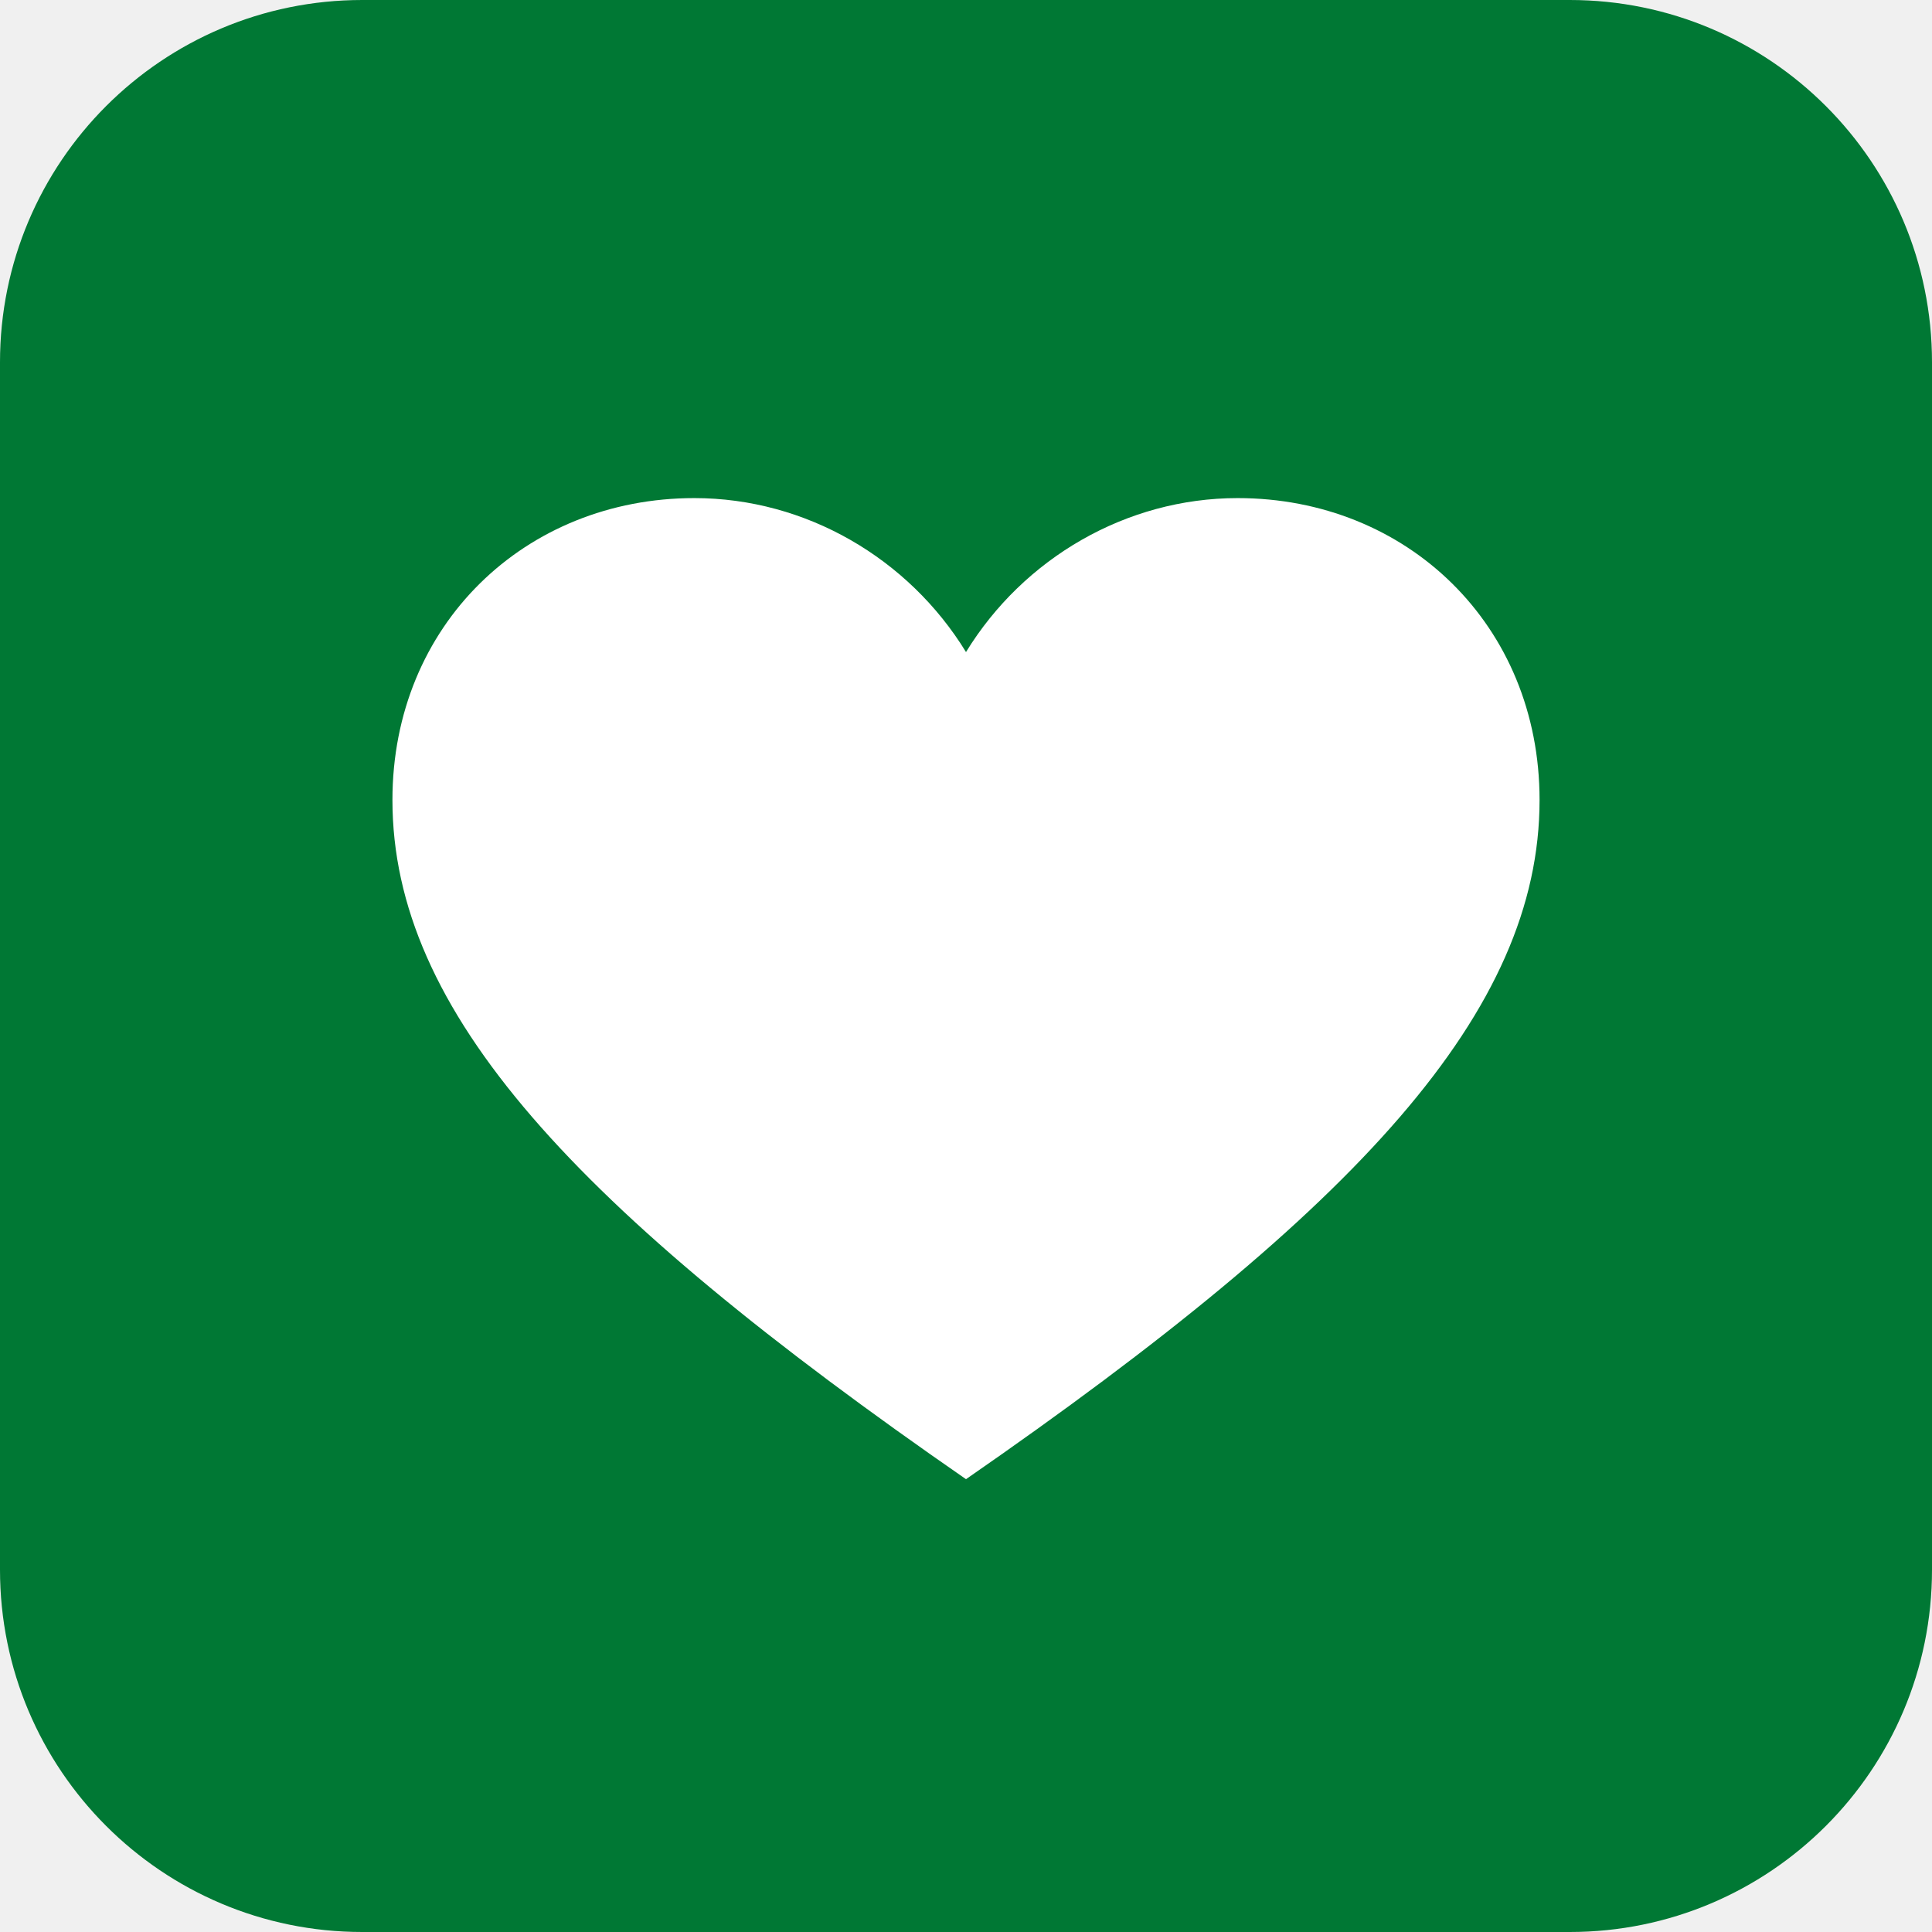
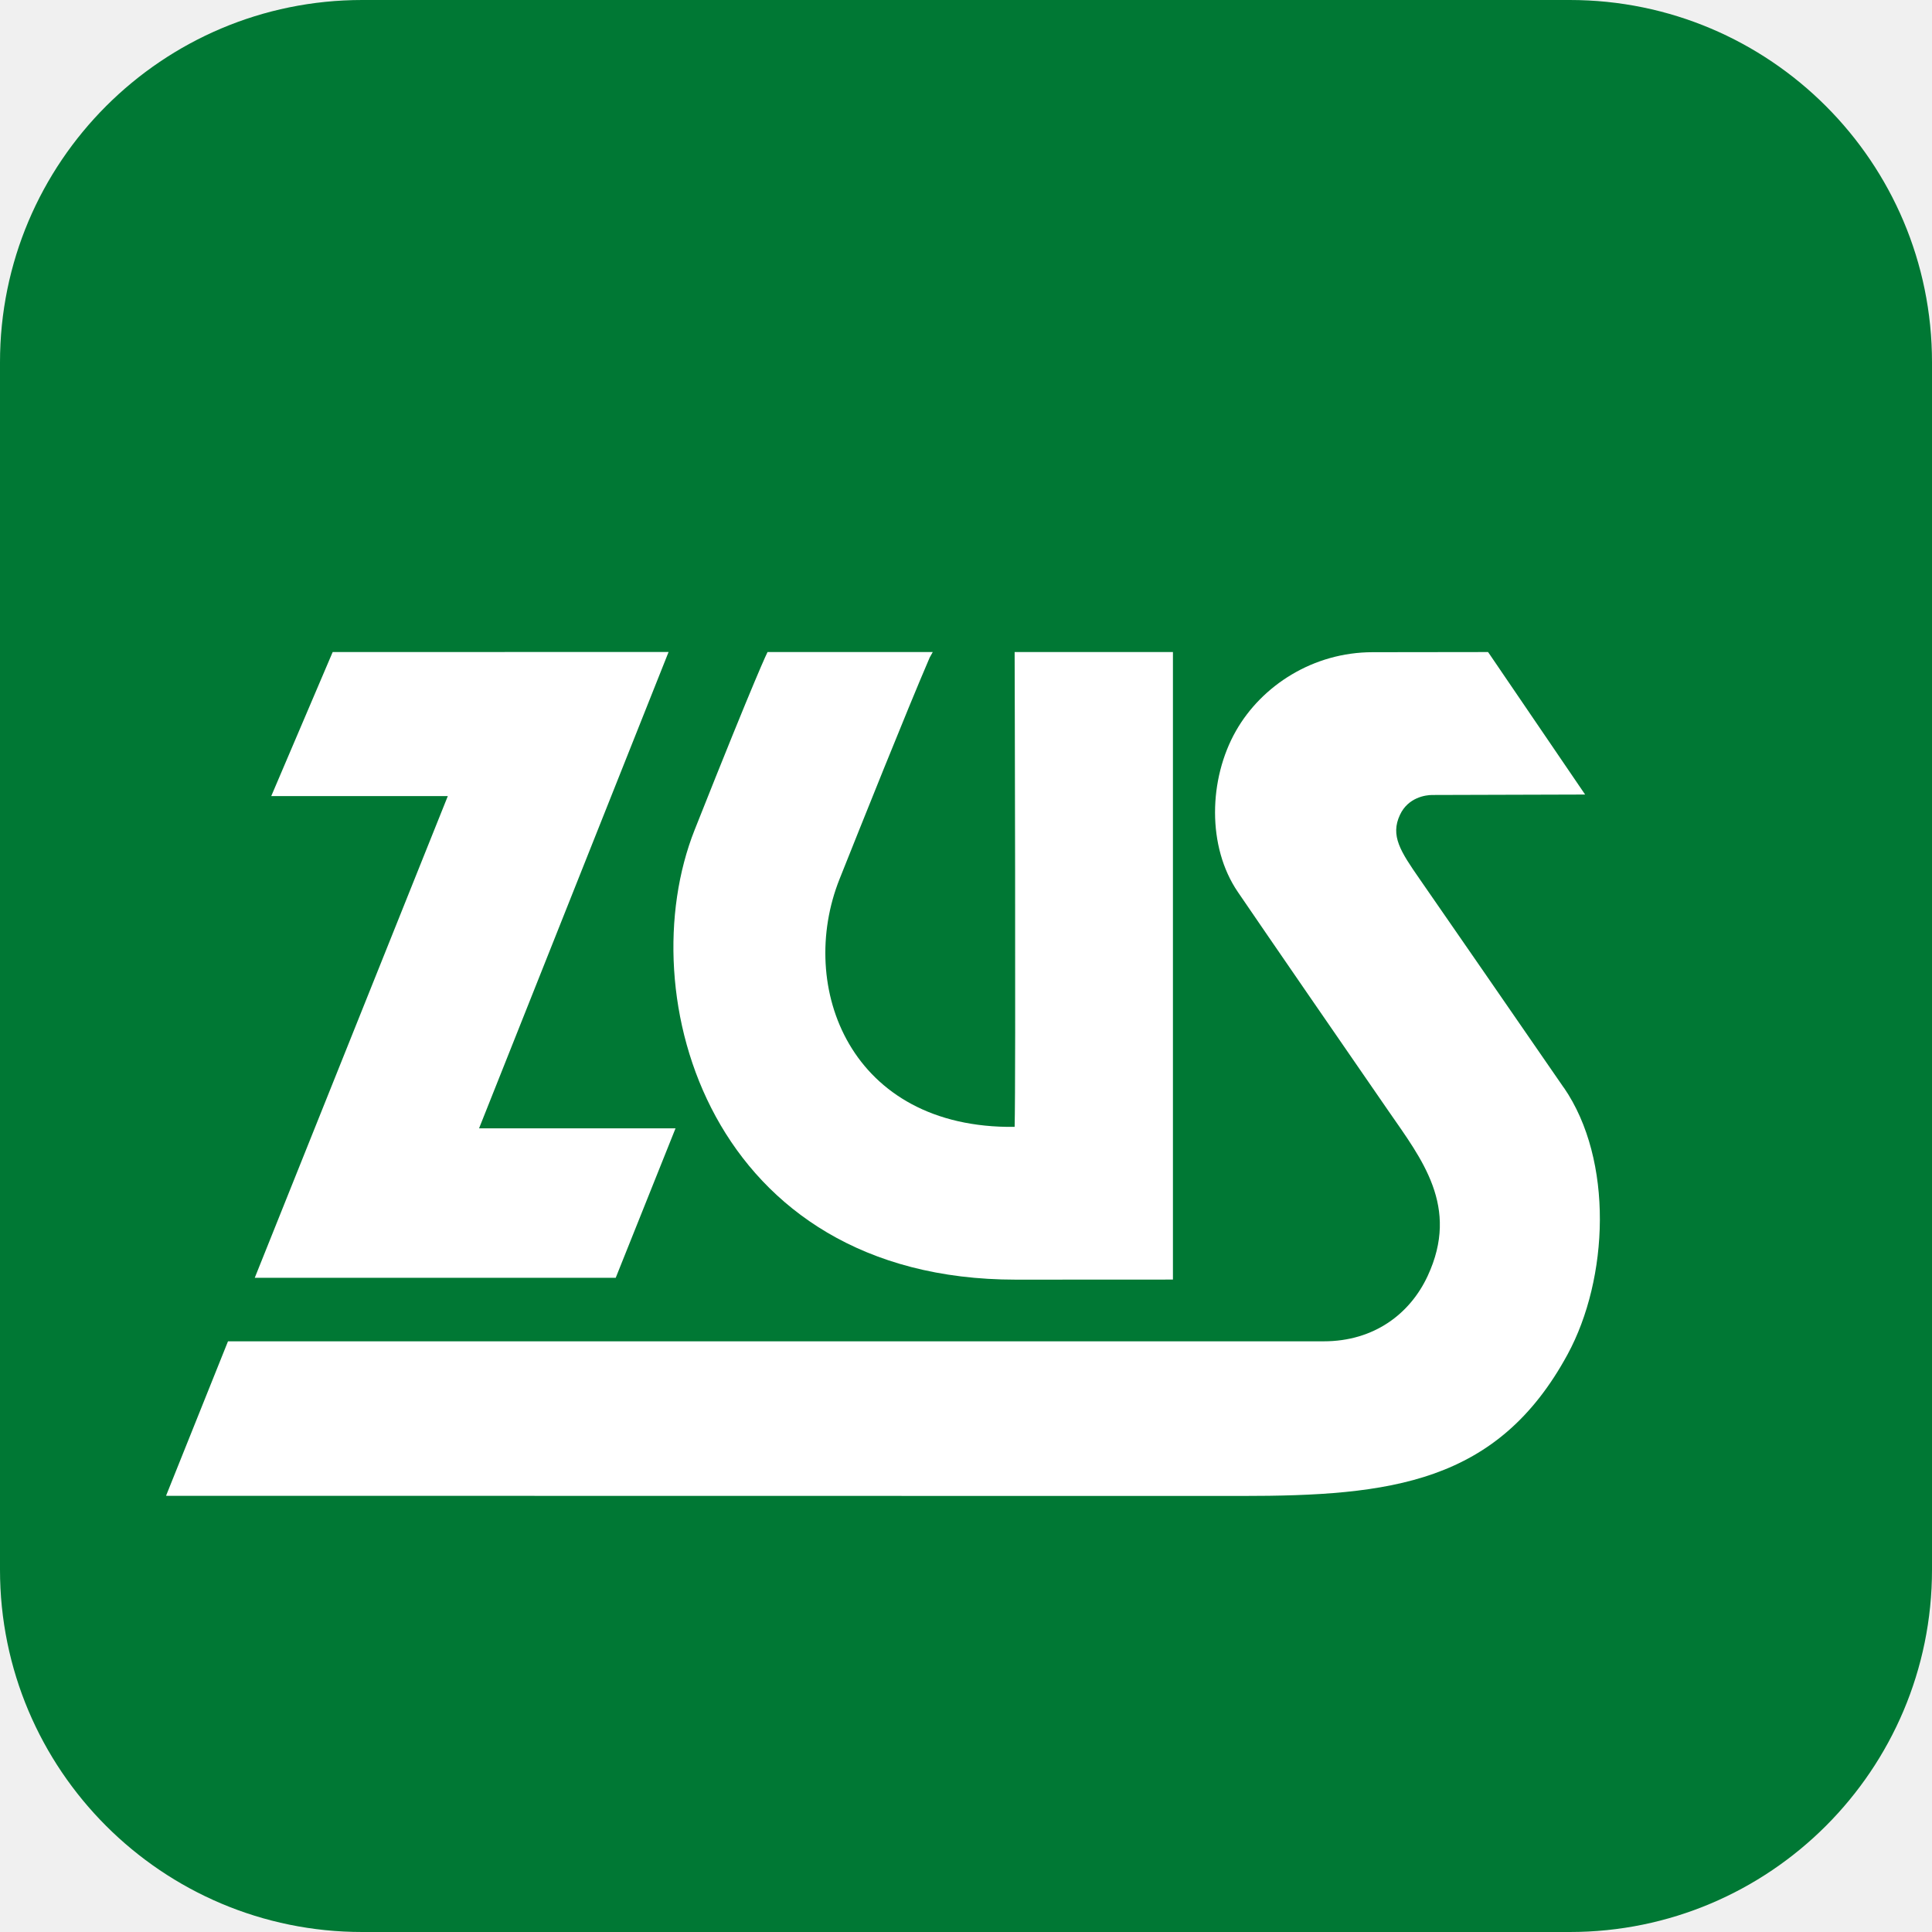
<svg xmlns="http://www.w3.org/2000/svg" viewBox="0 0 64 64" width="64" height="64">
  <rect width="64" height="64" rx="12" fill="#007834" />
-   <path d="M32 49C19 40 13 33.5 13 26.5 13 20.7 17.4 16.5 23 16.5c3.7 0 7.1 2 9 5.1 1.9-3.1 5.3-5.1 9-5.1 5.6 0 10 4.2 10 10 0 7-6 13.5-19 22.5Z" fill="#fff" />
+   <g fill="#fff" transform="translate(5.5 21.6) scale(0.247)">
+     <polygon points="60.31 83.92 68.33 63.88 41.98 63.88 67.4 -.01 22.35 0 14.11 19.32 37.79 19.32 11.9 83.92 60.31 83.92 60.31 83.92" />
+     <path d="m113.97,84.17h.87s20.2-.01,20.2-.01V0S113.81,0,113.81,0c0,0,.17,57.24,0,63.68-22.07.28-29.25-18.78-23.48-33.24,2.86-7.17,8.95-22.41,12.09-29.71L102.83,0h-22.16s-1.34,2.59-9.78,23.86c-8.78,22.13,2.01,60.31,43.08,60.31h0Z" />
+     <path d="m187.47,58.44c-4.27-6.2-17.96-26.02-19.35-28.01-2.56-3.69-3.95-5.8-2.63-8.6,1.1-2.35,3.47-2.66,4.32-2.66l20.51-.06L177.45.21,177.3,0l-15.47.02c-7.98,0-14.87,4.47-18.33,10.54-3.69,6.48-3.89,15.55.24,21.61,3.86,5.67,13.84,20.16,20.2,29.37,4.47,6.47,9.58,12.84,5.27,22.12-2.36,5.1-7.21,8.78-13.93,8.78-9.41,0-146.65,0-146.65,0h-.32L0,113.16l144.21.02h0c20.03,0,34.37-1.69,43.76-18.99,5.51-10.15,6.2-26.02-.5-35.77h0Z" />
+   </g>
</svg>
